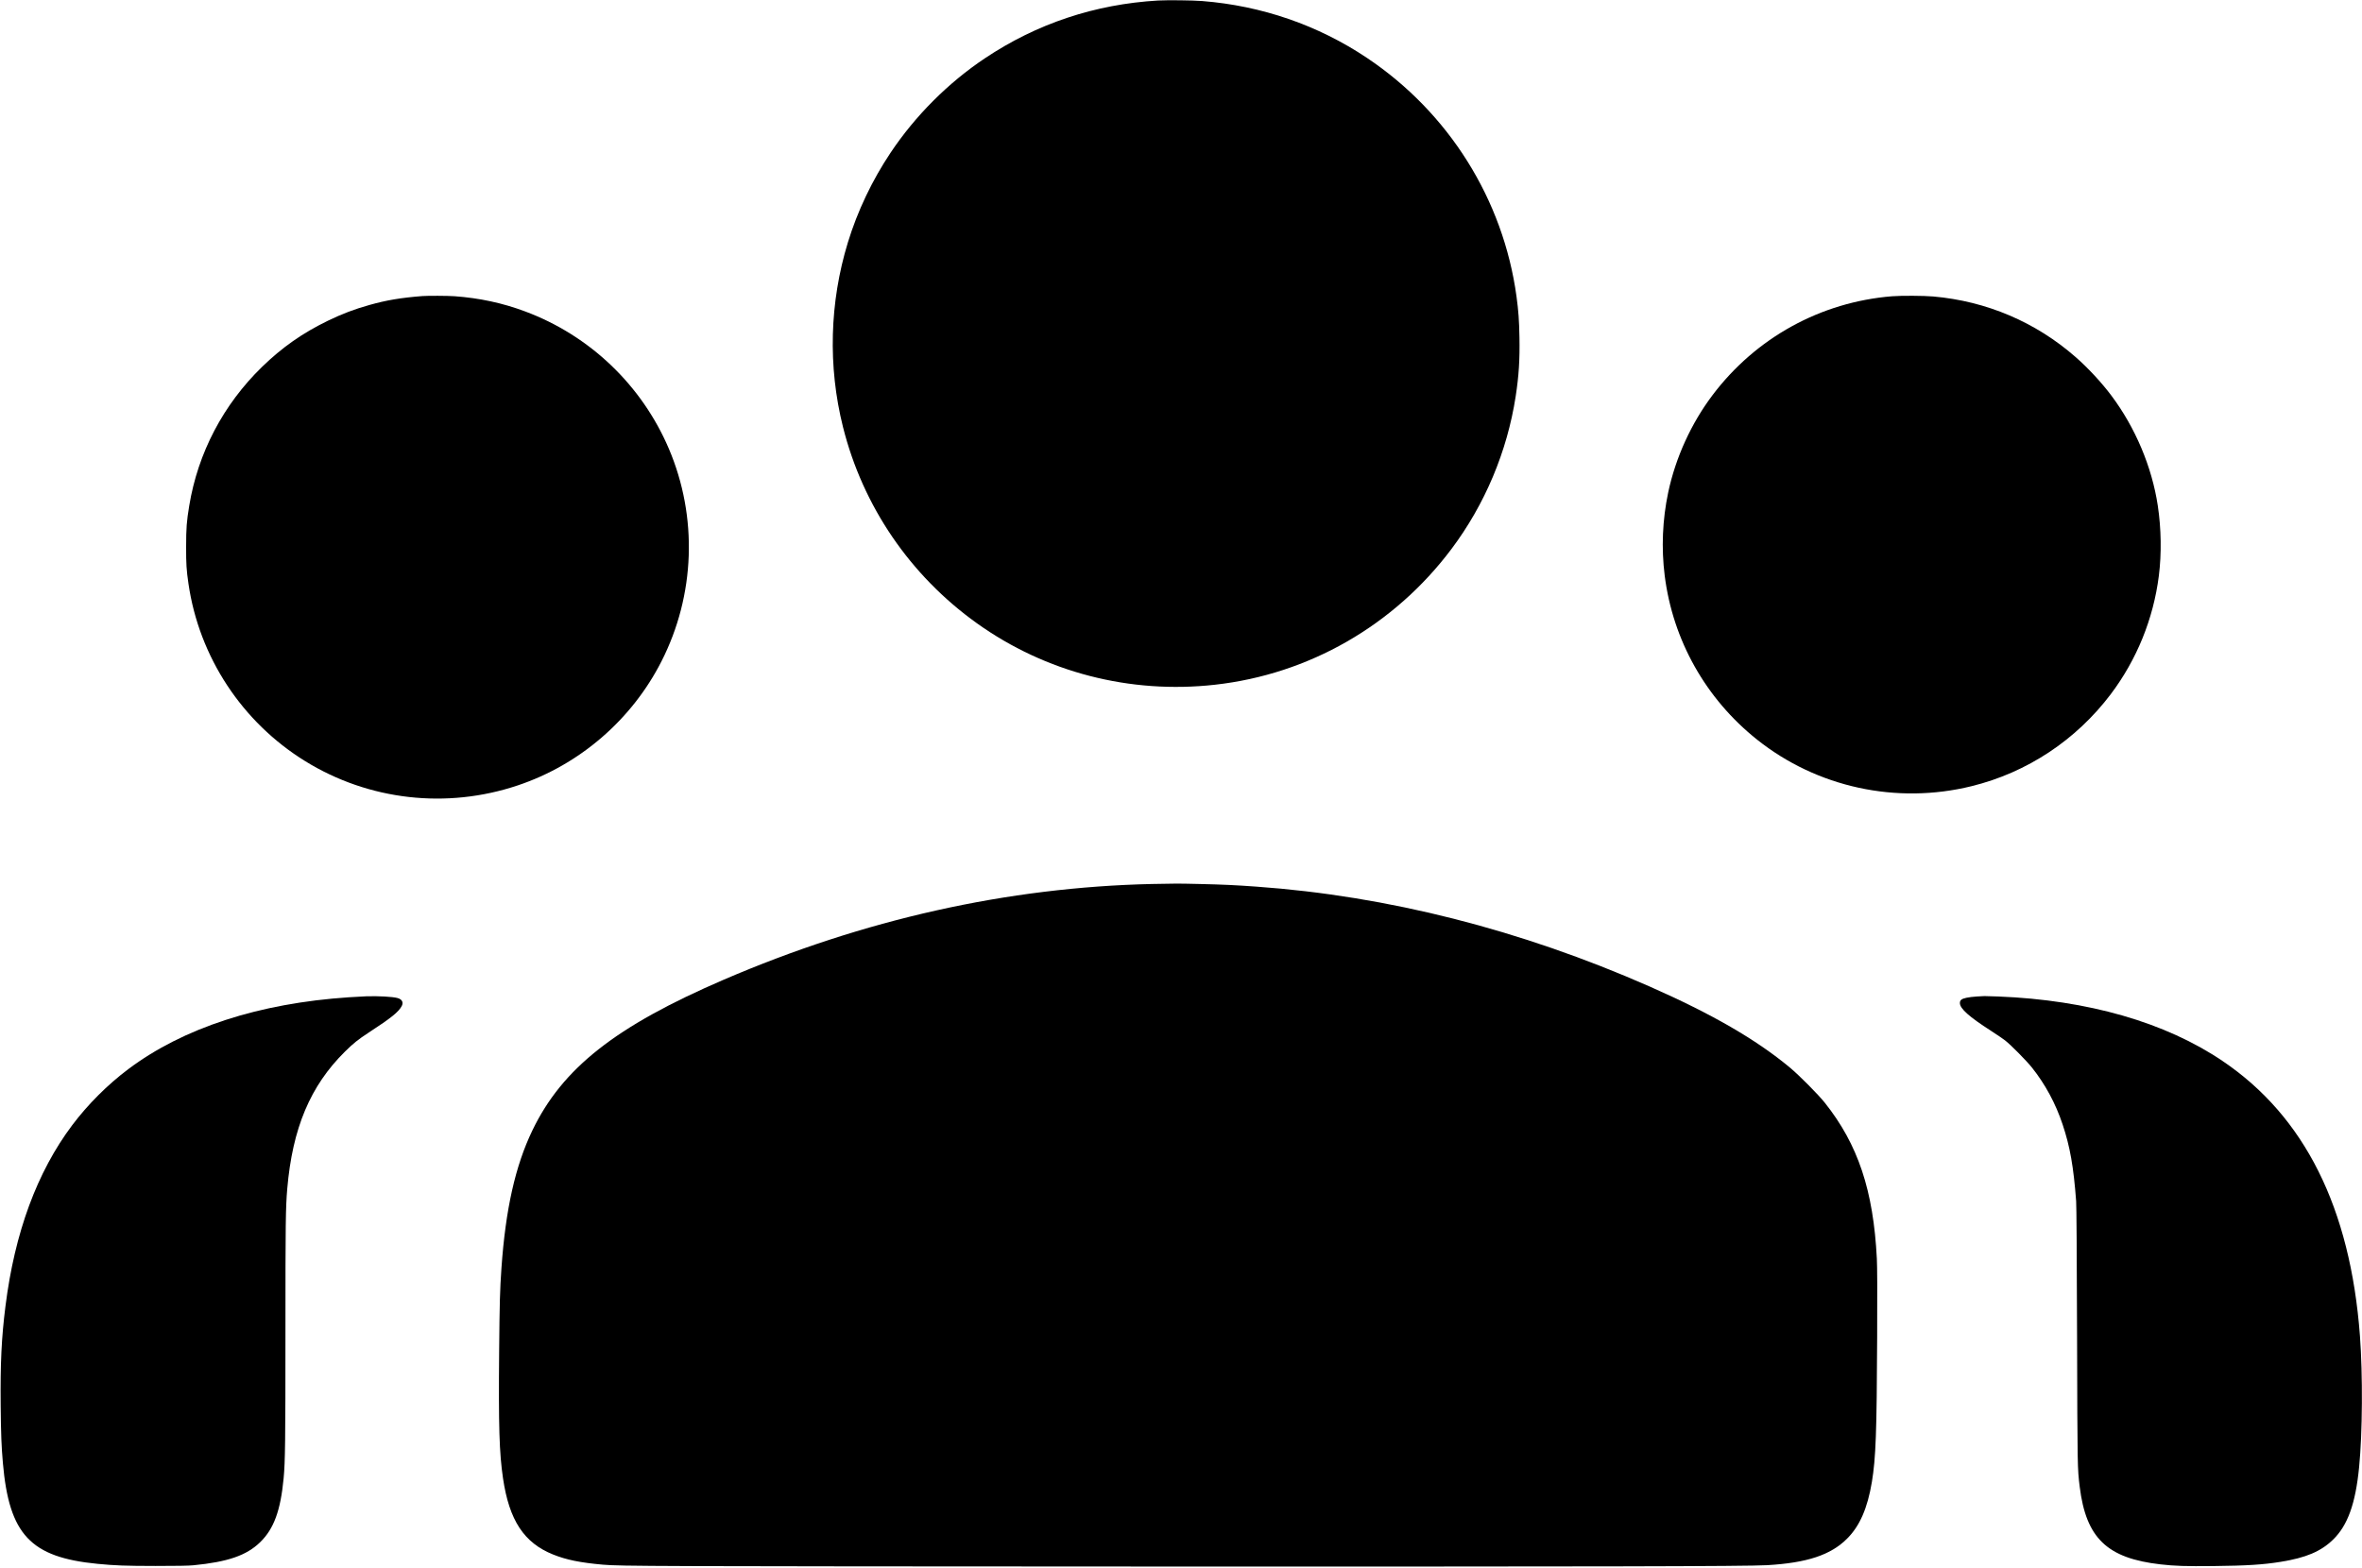
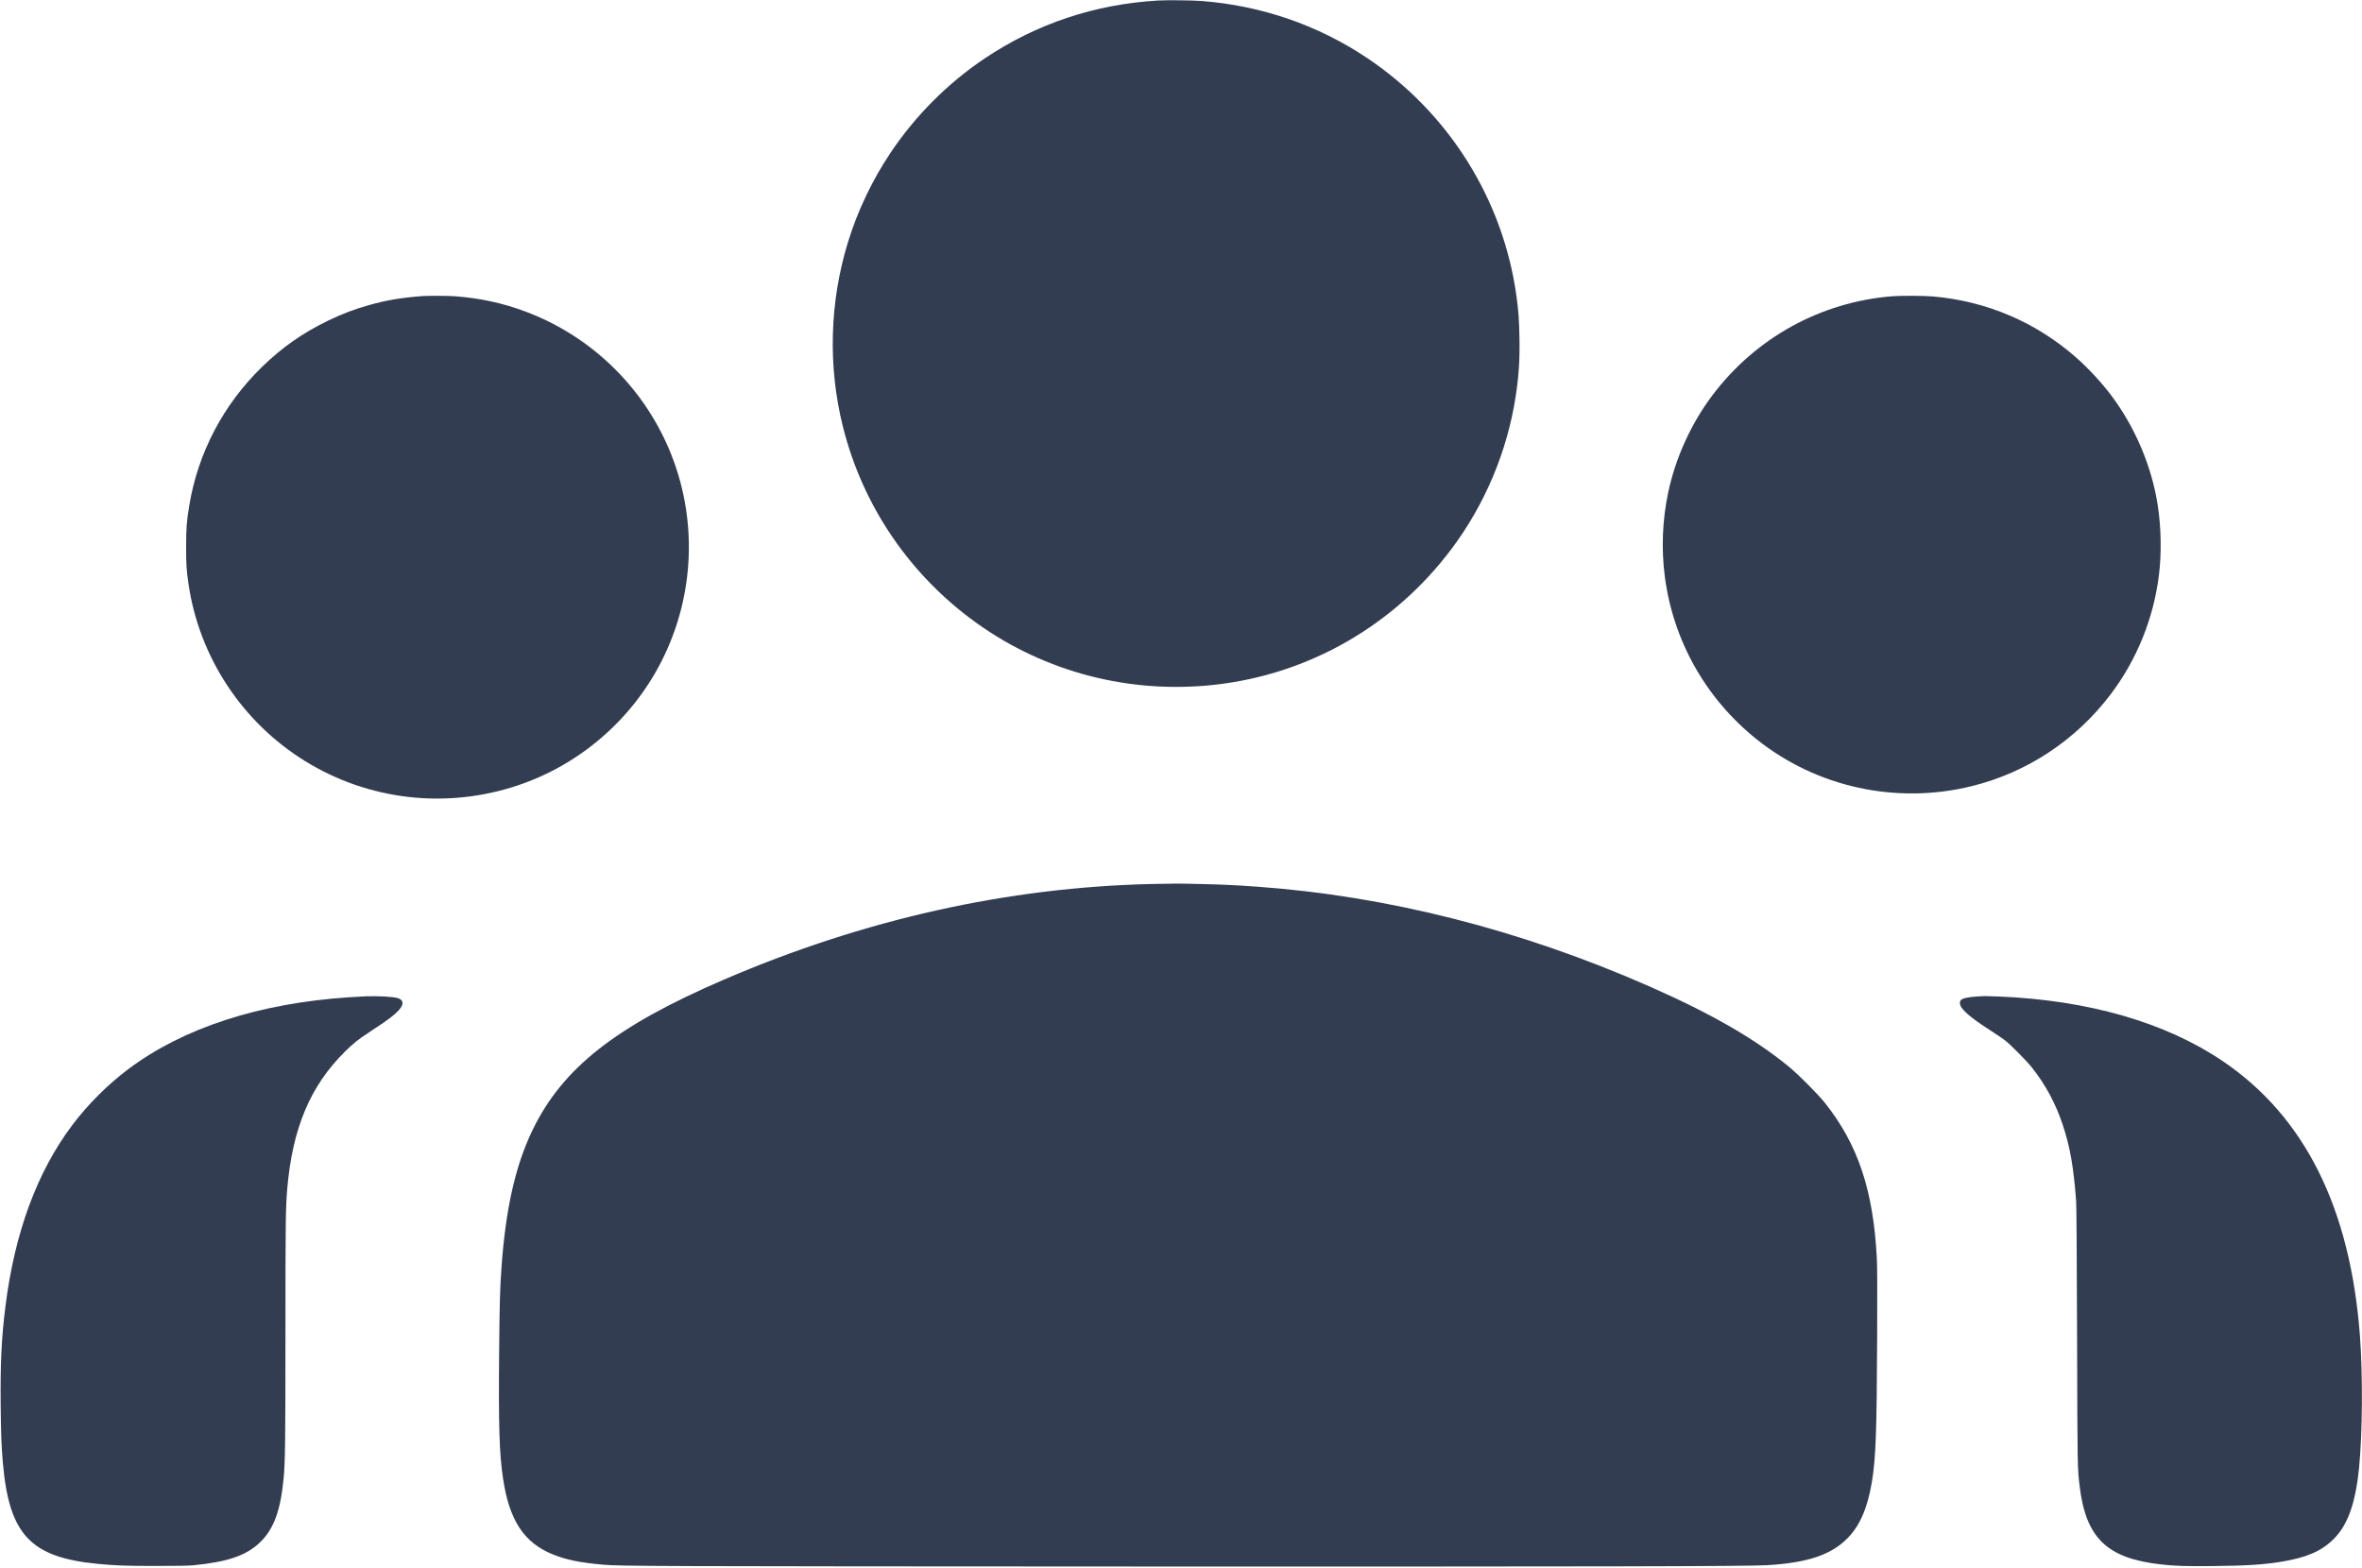
<svg xmlns="http://www.w3.org/2000/svg" version="1.0" width="4576pt" height="3037pt" viewBox="0 0 4576 3037" preserveAspectRatio="xMidYMid meet">
-   <g transform="translate(0,3037) scale(0.1,-0.1)" fill="#000000" stroke="none">
+   <g transform="translate(0,3037) scale(0.1,-0.1)" fill="#333d51" stroke="none">
    <path d="M22435 30360 c-1223 -72 -2351 -448 -3355 -1120 -712 -476 -1348 -1113 -1827 -1830 -357 -534 -641 -1131 -826 -1736 -356 -1161 -389 -2405 -96 -3576 384 -1535 1300 -2879 2594 -3805 1331 -952 2967 -1375 4610 -1192 1822 202 3474 1150 4585 2631 648 863 1080 1891 1244 2958 61 397 81 707 73 1145 -6 329 -19 507 -57 790 -257 1879 -1312 3563 -2900 4625 -947 633 -2036 1009 -3190 1100 -188 15 -675 20 -855 10z" />
    <path d="M8185 24633 c-421 -33 -699 -80 -1032 -174 -288 -81 -520 -169 -798 -303 -491 -238 -887 -515 -1279 -896 -750 -730 -1241 -1665 -1410 -2690 -50 -303 -60 -432 -60 -790 -1 -341 6 -452 45 -720 206 -1419 1038 -2685 2264 -3441 1231 -760 2739 -931 4117 -468 1200 402 2208 1273 2783 2404 654 1285 706 2798 143 4120 -524 1230 -1533 2194 -2784 2660 -435 163 -886 260 -1369 295 -127 9 -521 11 -620 3z" />
    <path d="M36655 24629 c-1382 -112 -2636 -802 -3476 -1914 -414 -548 -717 -1212 -860 -1886 -112 -529 -135 -1082 -68 -1614 158 -1253 796 -2386 1789 -3177 1162 -926 2703 -1261 4158 -902 1074 264 2025 894 2696 1784 504 669 824 1458 930 2290 54 422 47 920 -20 1360 -113 751 -435 1515 -900 2135 -189 252 -450 534 -690 744 -774 679 -1726 1085 -2761 1176 -180 16 -624 18 -798 4z" />
    <path d="M22315 13240 c-2795 -63 -5579 -686 -8295 -1855 -2096 -903 -3125 -1714 -3706 -2920 -331 -688 -519 -1526 -599 -2665 -30 -429 -36 -662 -45 -1620 -13 -1452 3 -1968 75 -2456 120 -815 406 -1251 970 -1477 259 -104 526 -158 965 -197 334 -30 988 -32 10235 -36 9070 -3 11909 3 12320 26 774 45 1233 197 1550 515 245 244 395 588 480 1099 76 462 94 949 102 2801 4 909 2 1368 -6 1525 -67 1322 -365 2214 -1009 3022 -129 162 -498 533 -677 682 -656 545 -1508 1037 -2721 1572 -2493 1097 -5071 1752 -7614 1933 -417 30 -637 40 -1100 51 -445 10 -442 10 -925 0z" />
    <path d="M7100 11064 c-58 -2 -211 -11 -340 -19 -1743 -116 -3211 -594 -4275 -1393 -401 -301 -786 -686 -1087 -1087 -680 -906 -1113 -2079 -1292 -3505 -77 -610 -101 -1108 -93 -1925 6 -573 15 -792 43 -1115 121 -1387 534 -1828 1834 -1954 342 -33 532 -40 1125 -41 414 0 640 4 730 13 668 65 1030 190 1294 446 267 260 396 611 456 1241 30 323 35 701 35 2840 0 2131 4 2399 35 2769 101 1174 446 1994 1118 2658 165 163 254 234 462 370 438 285 579 400 639 515 36 71 4 129 -82 153 -97 26 -365 41 -602 34z" />
    <path d="M38299 11060 c-69 -4 -161 -15 -204 -25 -95 -21 -125 -46 -125 -103 0 -106 178 -265 602 -537 111 -71 236 -157 277 -189 107 -83 411 -391 515 -521 260 -326 461 -699 596 -1105 144 -431 212 -818 262 -1485 7 -101 13 -965 18 -2620 7 -2567 7 -2557 51 -2915 123 -995 530 -1386 1564 -1504 274 -32 500 -39 1025 -33 650 7 963 27 1305 82 489 79 777 200 1012 428 285 275 438 699 507 1407 66 663 72 1789 16 2545 -186 2478 -1071 4250 -2660 5324 -1110 751 -2610 1182 -4345 1251 -137 5 -259 9 -270 8 -11 0 -77 -4 -146 -8z" />
  </g>
</svg>
